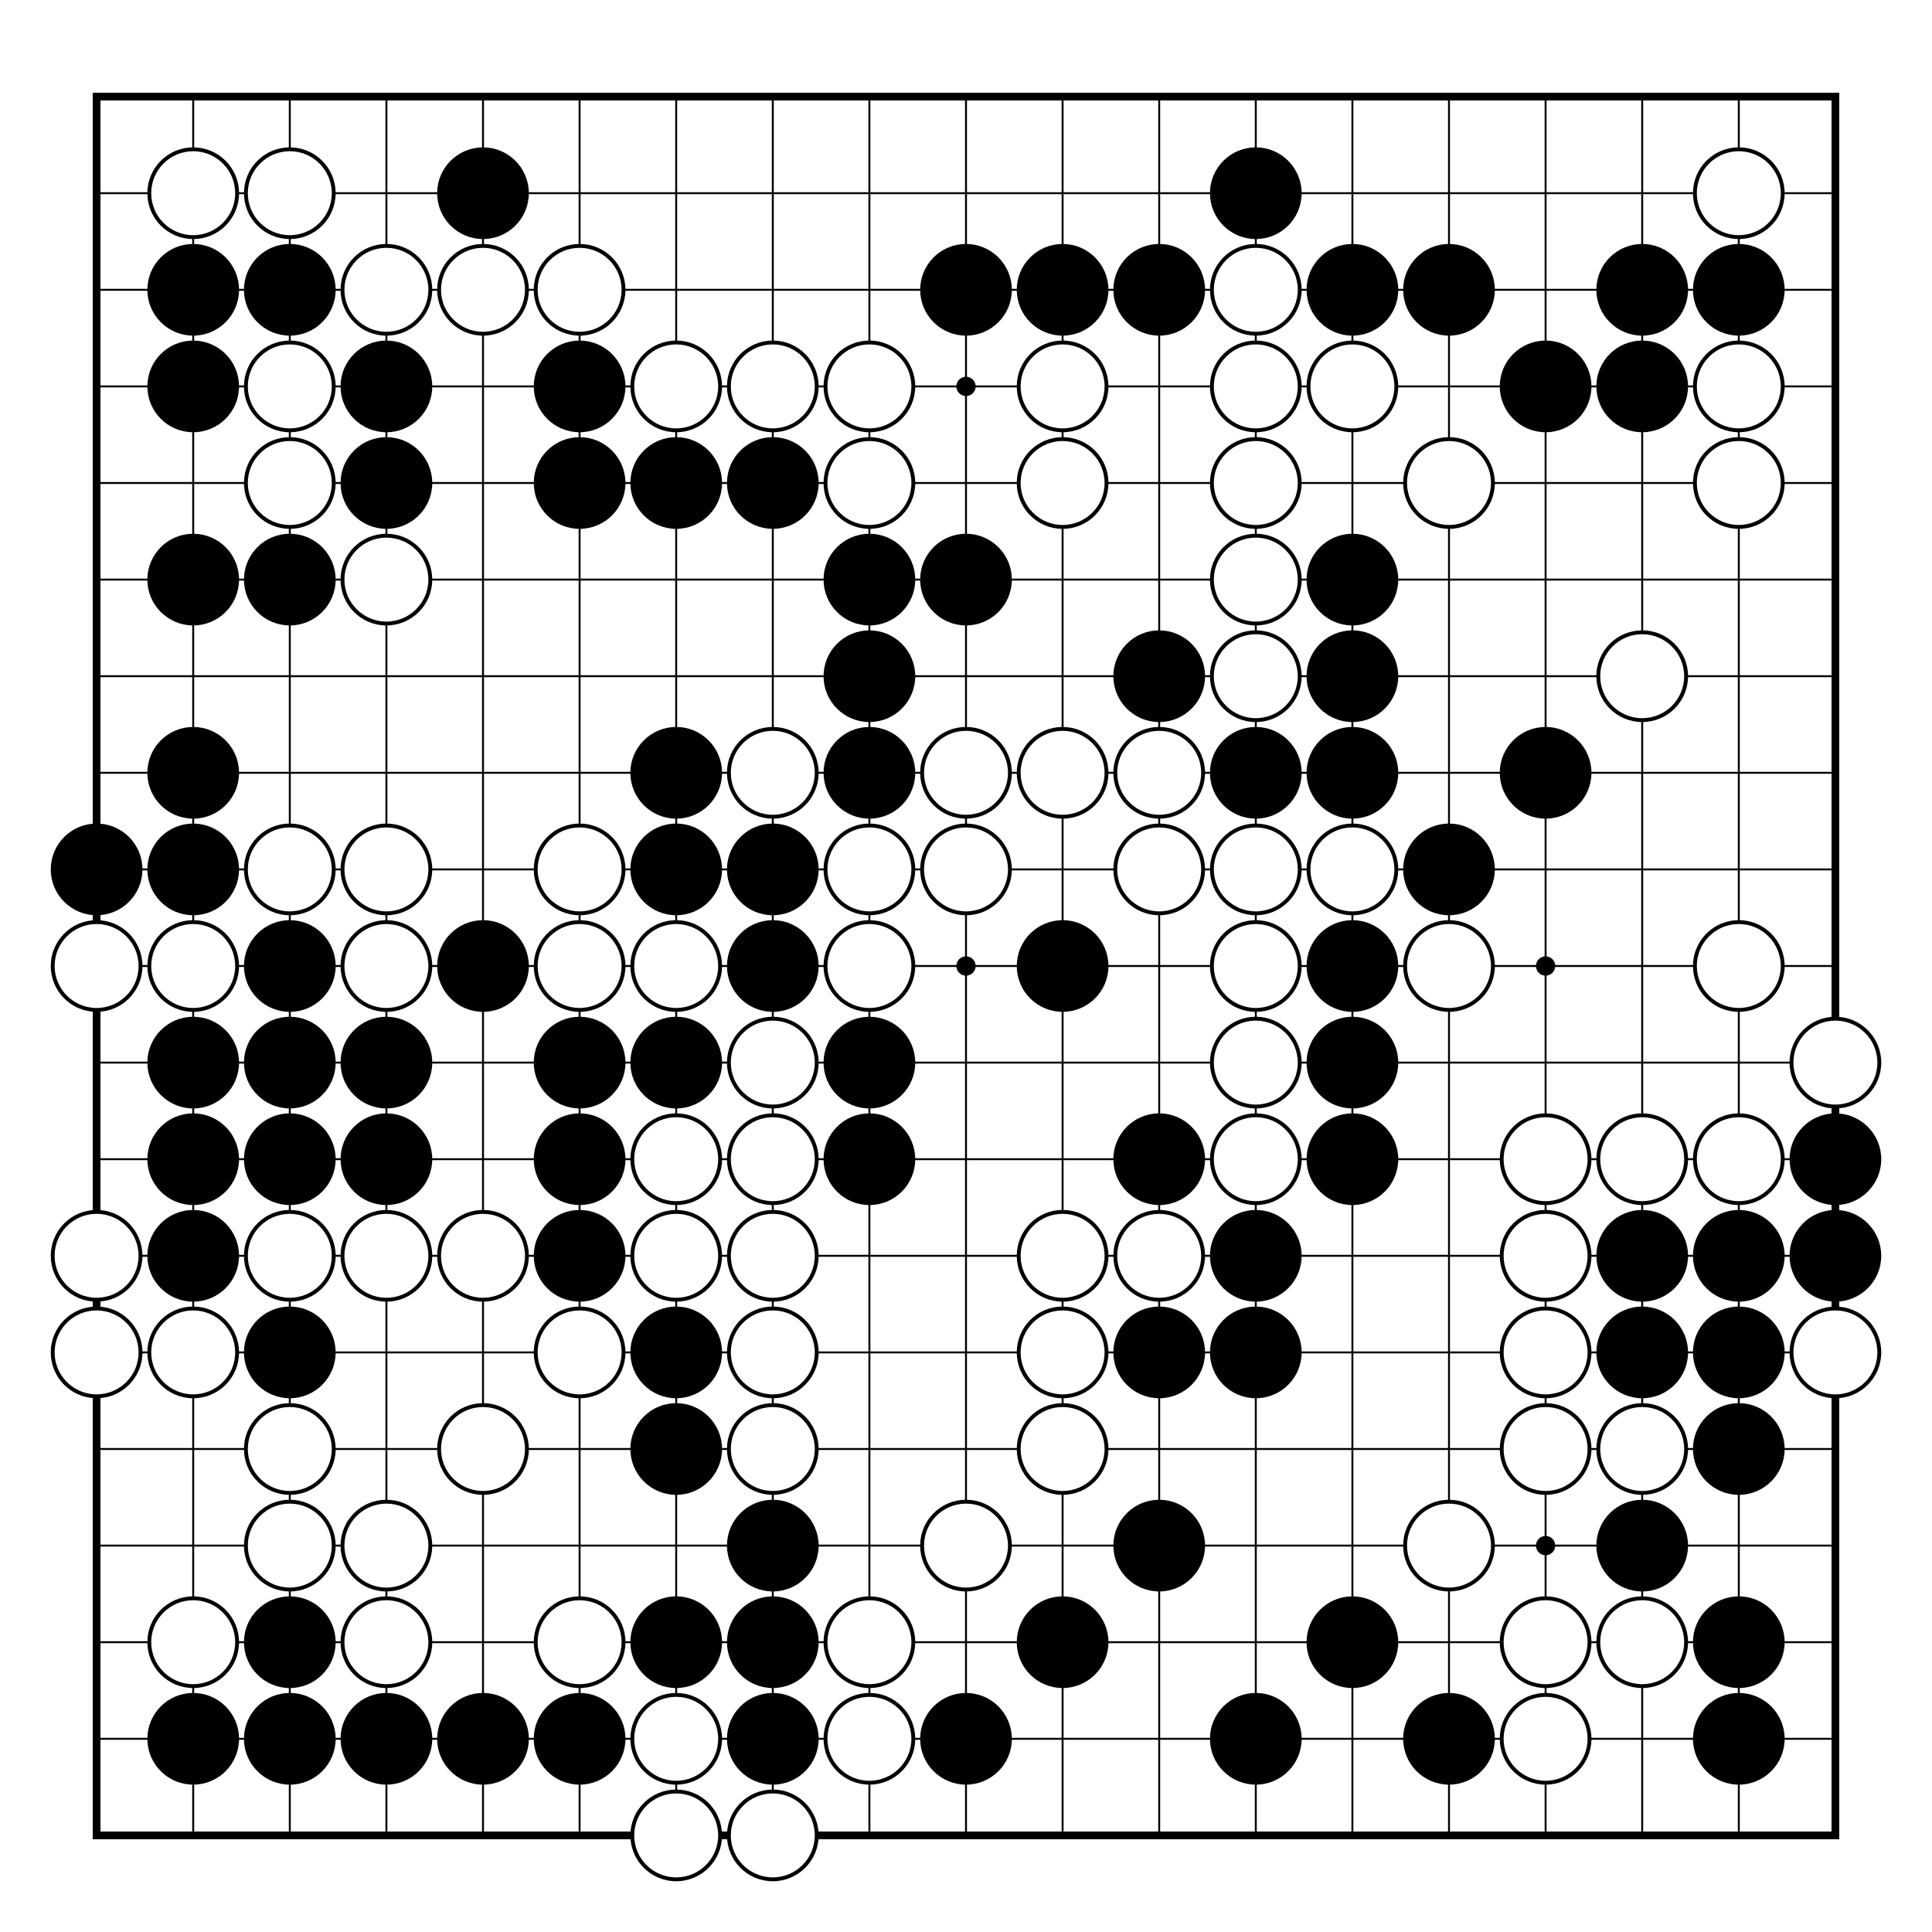
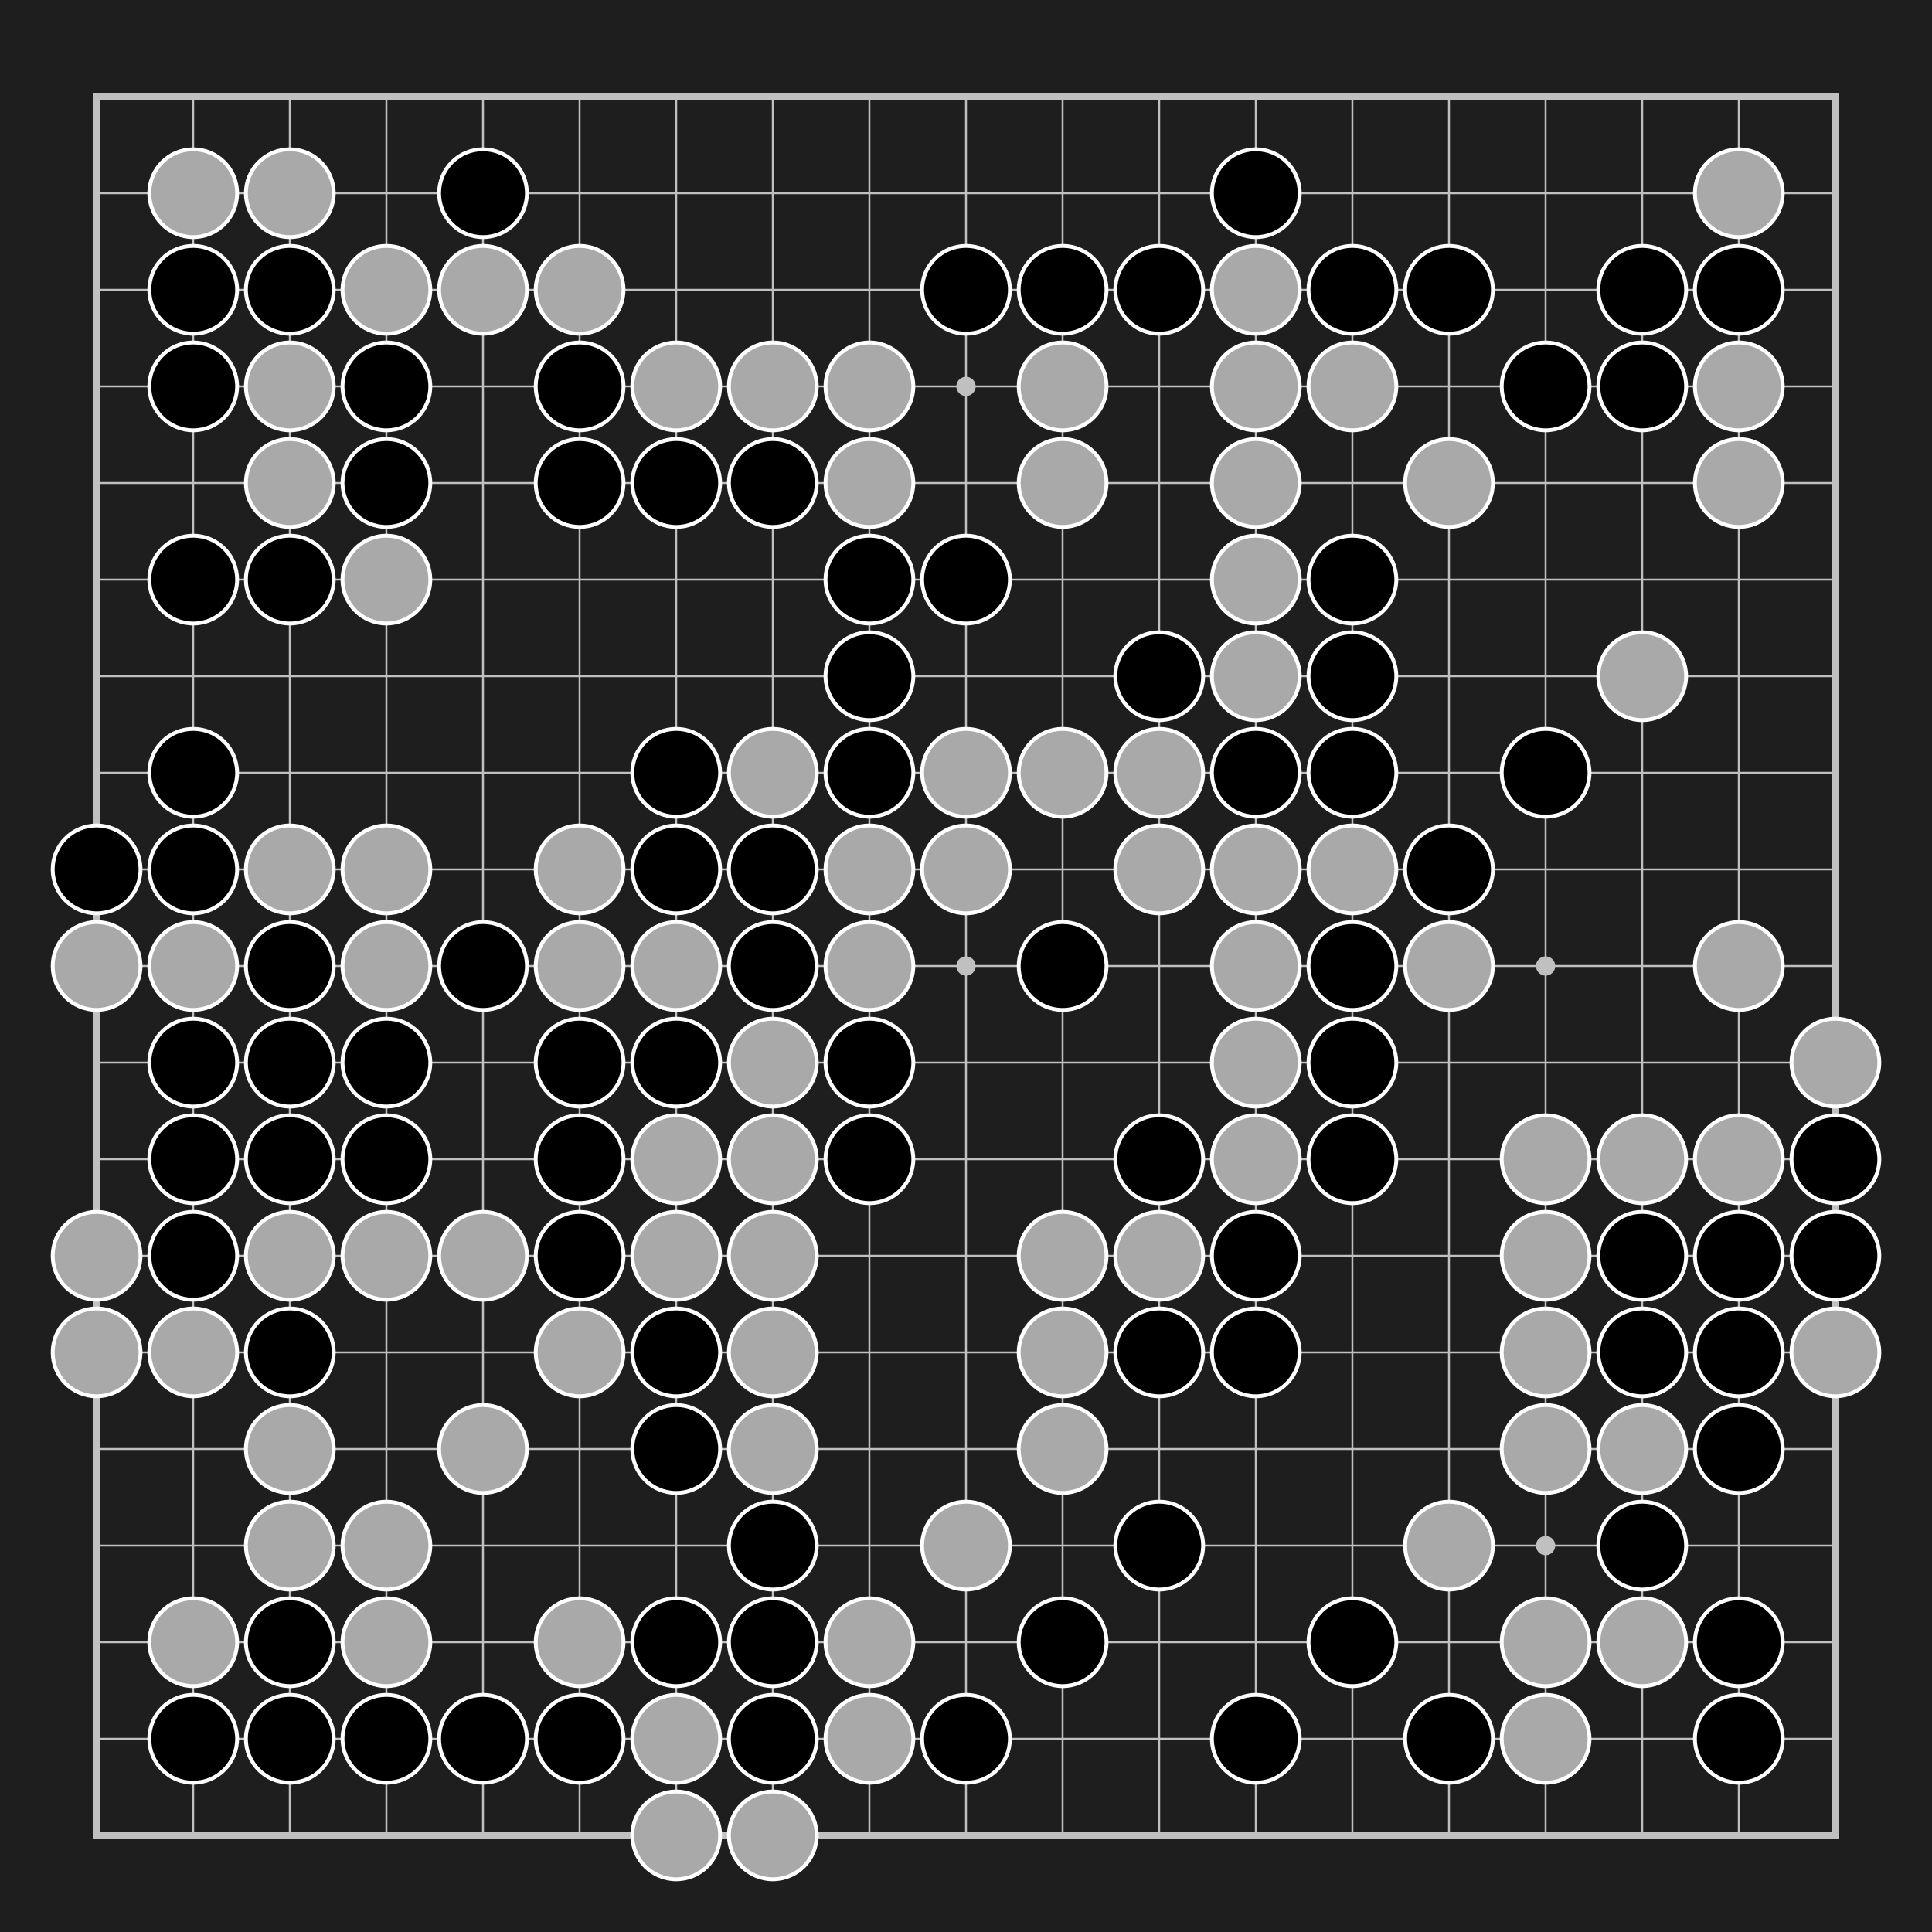
<svg xmlns="http://www.w3.org/2000/svg" baseProfile="full" height="500.0" version="1.1" width="500.0">
  <defs />
-   <rect fill="white" height="475" width="475" x="0" y="0" />
+   <rect fill="#1e1e1e" height="475" width="475" x="0" y="0" />
  <g transform="scale(1.0)">
-     <rect fill="white" height="500" width="500" x="0" y="0" />
+     <rect fill="#1e1e1e" height="500" width="500" x="0" y="0" />
    <g transform="translate(12.5,12.5) translate(12.5,12.5)">
-       <g id="hlines" stroke="black">
+       <g id="hlines" stroke="silver">
        <line stroke-width="0.5px" x1="0" x2="450" y1="25" y2="25" />
        <line stroke-width="0.5px" x1="0" x2="450" y1="50" y2="50" />
        <line stroke-width="0.5px" x1="0" x2="450" y1="75" y2="75" />
        <line stroke-width="0.5px" x1="0" x2="450" y1="100" y2="100" />
        <line stroke-width="0.5px" x1="0" x2="450" y1="125" y2="125" />
        <line stroke-width="0.5px" x1="0" x2="450" y1="150" y2="150" />
        <line stroke-width="0.5px" x1="0" x2="450" y1="175" y2="175" />
        <line stroke-width="0.5px" x1="0" x2="450" y1="200" y2="200" />
        <line stroke-width="0.5px" x1="0" x2="450" y1="225" y2="225" />
        <line stroke-width="0.5px" x1="0" x2="450" y1="250" y2="250" />
        <line stroke-width="0.5px" x1="0" x2="450" y1="275" y2="275" />
        <line stroke-width="0.5px" x1="0" x2="450" y1="300" y2="300" />
        <line stroke-width="0.5px" x1="0" x2="450" y1="325" y2="325" />
        <line stroke-width="0.5px" x1="0" x2="450" y1="350" y2="350" />
        <line stroke-width="0.5px" x1="0" x2="450" y1="375" y2="375" />
        <line stroke-width="0.5px" x1="0" x2="450" y1="400" y2="400" />
        <line stroke-width="0.5px" x1="0" x2="450" y1="425" y2="425" />
      </g>
-       <g id="vline" stroke="black">
+       <g id="vline" stroke="silver">
        <line stroke-width="0.5px" x1="25" x2="25" y1="0" y2="450" />
        <line stroke-width="0.5px" x1="50" x2="50" y1="0" y2="450" />
        <line stroke-width="0.5px" x1="75" x2="75" y1="0" y2="450" />
        <line stroke-width="0.5px" x1="100" x2="100" y1="0" y2="450" />
        <line stroke-width="0.5px" x1="125" x2="125" y1="0" y2="450" />
        <line stroke-width="0.5px" x1="150" x2="150" y1="0" y2="450" />
        <line stroke-width="0.5px" x1="175" x2="175" y1="0" y2="450" />
        <line stroke-width="0.5px" x1="200" x2="200" y1="0" y2="450" />
        <line stroke-width="0.5px" x1="225" x2="225" y1="0" y2="450" />
        <line stroke-width="0.5px" x1="250" x2="250" y1="0" y2="450" />
        <line stroke-width="0.5px" x1="275" x2="275" y1="0" y2="450" />
        <line stroke-width="0.5px" x1="300" x2="300" y1="0" y2="450" />
        <line stroke-width="0.5px" x1="325" x2="325" y1="0" y2="450" />
        <line stroke-width="0.5px" x1="350" x2="350" y1="0" y2="450" />
        <line stroke-width="0.5px" x1="375" x2="375" y1="0" y2="450" />
        <line stroke-width="0.5px" x1="400" x2="400" y1="0" y2="450" />
        <line stroke-width="0.5px" x1="425" x2="425" y1="0" y2="450" />
      </g>
-       <rect fill="none" height="450" stroke="black" stroke-width="2px" width="450" x="0" y="0" />
+       <rect fill="none" height="450" stroke="silver" stroke-width="2px" width="450" x="0" y="0" />
      <g>
-         <circle cx="75" cy="75" fill="black" r="2.5" />
-         <circle cx="75" cy="225" fill="black" r="2.5" />
-         <circle cx="75" cy="375" fill="black" r="2.5" />
-         <circle cx="225" cy="75" fill="black" r="2.5" />
-         <circle cx="225" cy="225" fill="black" r="2.5" />
-         <circle cx="225" cy="375" fill="black" r="2.5" />
-         <circle cx="375" cy="75" fill="black" r="2.5" />
-         <circle cx="375" cy="225" fill="black" r="2.5" />
-         <circle cx="375" cy="375" fill="black" r="2.5" />
+         <circle cx="75" cy="75" fill="silver" r="2.5" />
+         <circle cx="75" cy="225" fill="silver" r="2.5" />
+         <circle cx="75" cy="375" fill="silver" r="2.5" />
+         <circle cx="225" cy="75" fill="silver" r="2.5" />
+         <circle cx="225" cy="225" fill="silver" r="2.5" />
+         <circle cx="225" cy="375" fill="silver" r="2.5" />
+         <circle cx="375" cy="75" fill="silver" r="2.5" />
+         <circle cx="375" cy="225" fill="silver" r="2.5" />
+         <circle cx="375" cy="375" fill="silver" r="2.5" />
      </g>
-       <circle cx="25" cy="25" fill="white" r="11.364" stroke="black" />
-       <circle cx="50" cy="25" fill="white" r="11.364" stroke="black" />
-       <circle cx="100" cy="25" fill="black" r="11.364" stroke="black" />
-       <circle cx="300" cy="25" fill="black" r="11.364" stroke="black" />
-       <circle cx="425" cy="25" fill="white" r="11.364" stroke="black" />
-       <circle cx="25" cy="50" fill="black" r="11.364" stroke="black" />
-       <circle cx="50" cy="50" fill="black" r="11.364" stroke="black" />
-       <circle cx="75" cy="50" fill="white" r="11.364" stroke="black" />
-       <circle cx="100" cy="50" fill="white" r="11.364" stroke="black" />
-       <circle cx="125" cy="50" fill="white" r="11.364" stroke="black" />
-       <circle cx="225" cy="50" fill="black" r="11.364" stroke="black" />
-       <circle cx="250" cy="50" fill="black" r="11.364" stroke="black" />
-       <circle cx="275" cy="50" fill="black" r="11.364" stroke="black" />
-       <circle cx="300" cy="50" fill="white" r="11.364" stroke="black" />
-       <circle cx="325" cy="50" fill="black" r="11.364" stroke="black" />
-       <circle cx="350" cy="50" fill="black" r="11.364" stroke="black" />
-       <circle cx="400" cy="50" fill="black" r="11.364" stroke="black" />
-       <circle cx="425" cy="50" fill="black" r="11.364" stroke="black" />
-       <circle cx="25" cy="75" fill="black" r="11.364" stroke="black" />
-       <circle cx="50" cy="75" fill="white" r="11.364" stroke="black" />
-       <circle cx="75" cy="75" fill="black" r="11.364" stroke="black" />
-       <circle cx="125" cy="75" fill="black" r="11.364" stroke="black" />
-       <circle cx="150" cy="75" fill="white" r="11.364" stroke="black" />
-       <circle cx="175" cy="75" fill="white" r="11.364" stroke="black" />
-       <circle cx="200" cy="75" fill="white" r="11.364" stroke="black" />
-       <circle cx="250" cy="75" fill="white" r="11.364" stroke="black" />
-       <circle cx="300" cy="75" fill="white" r="11.364" stroke="black" />
-       <circle cx="325" cy="75" fill="white" r="11.364" stroke="black" />
-       <circle cx="375" cy="75" fill="black" r="11.364" stroke="black" />
-       <circle cx="400" cy="75" fill="black" r="11.364" stroke="black" />
-       <circle cx="425" cy="75" fill="white" r="11.364" stroke="black" />
-       <circle cx="50" cy="100" fill="white" r="11.364" stroke="black" />
-       <circle cx="75" cy="100" fill="black" r="11.364" stroke="black" />
-       <circle cx="125" cy="100" fill="black" r="11.364" stroke="black" />
-       <circle cx="150" cy="100" fill="black" r="11.364" stroke="black" />
-       <circle cx="175" cy="100" fill="black" r="11.364" stroke="black" />
-       <circle cx="200" cy="100" fill="white" r="11.364" stroke="black" />
-       <circle cx="250" cy="100" fill="white" r="11.364" stroke="black" />
-       <circle cx="300" cy="100" fill="white" r="11.364" stroke="black" />
-       <circle cx="350" cy="100" fill="white" r="11.364" stroke="black" />
-       <circle cx="425" cy="100" fill="white" r="11.364" stroke="black" />
-       <circle cx="25" cy="125" fill="black" r="11.364" stroke="black" />
-       <circle cx="50" cy="125" fill="black" r="11.364" stroke="black" />
-       <circle cx="75" cy="125" fill="white" r="11.364" stroke="black" />
-       <circle cx="200" cy="125" fill="black" r="11.364" stroke="black" />
-       <circle cx="225" cy="125" fill="black" r="11.364" stroke="black" />
-       <circle cx="300" cy="125" fill="white" r="11.364" stroke="black" />
-       <circle cx="325" cy="125" fill="black" r="11.364" stroke="black" />
-       <circle cx="200" cy="150" fill="black" r="11.364" stroke="black" />
-       <circle cx="275" cy="150" fill="black" r="11.364" stroke="black" />
-       <circle cx="300" cy="150" fill="white" r="11.364" stroke="black" />
-       <circle cx="325" cy="150" fill="black" r="11.364" stroke="black" />
-       <circle cx="400" cy="150" fill="white" r="11.364" stroke="black" />
-       <circle cx="25" cy="175" fill="black" r="11.364" stroke="black" />
-       <circle cx="150" cy="175" fill="black" r="11.364" stroke="black" />
-       <circle cx="175" cy="175" fill="white" r="11.364" stroke="black" />
-       <circle cx="200" cy="175" fill="black" r="11.364" stroke="black" />
-       <circle cx="225" cy="175" fill="white" r="11.364" stroke="black" />
-       <circle cx="250" cy="175" fill="white" r="11.364" stroke="black" />
-       <circle cx="275" cy="175" fill="white" r="11.364" stroke="black" />
-       <circle cx="300" cy="175" fill="black" r="11.364" stroke="black" />
-       <circle cx="325" cy="175" fill="black" r="11.364" stroke="black" />
-       <circle cx="375" cy="175" fill="black" r="11.364" stroke="black" />
-       <circle cx="0" cy="200" fill="black" r="11.364" stroke="black" />
-       <circle cx="25" cy="200" fill="black" r="11.364" stroke="black" />
-       <circle cx="50" cy="200" fill="white" r="11.364" stroke="black" />
-       <circle cx="75" cy="200" fill="white" r="11.364" stroke="black" />
-       <circle cx="125" cy="200" fill="white" r="11.364" stroke="black" />
-       <circle cx="150" cy="200" fill="black" r="11.364" stroke="black" />
-       <circle cx="175" cy="200" fill="black" r="11.364" stroke="black" />
-       <circle cx="200" cy="200" fill="white" r="11.364" stroke="black" />
-       <circle cx="225" cy="200" fill="white" r="11.364" stroke="black" />
-       <circle cx="275" cy="200" fill="white" r="11.364" stroke="black" />
-       <circle cx="300" cy="200" fill="white" r="11.364" stroke="black" />
-       <circle cx="325" cy="200" fill="white" r="11.364" stroke="black" />
-       <circle cx="350" cy="200" fill="black" r="11.364" stroke="black" />
-       <circle cx="0" cy="225" fill="white" r="11.364" stroke="black" />
-       <circle cx="25" cy="225" fill="white" r="11.364" stroke="black" />
-       <circle cx="50" cy="225" fill="black" r="11.364" stroke="black" />
-       <circle cx="75" cy="225" fill="white" r="11.364" stroke="black" />
-       <circle cx="100" cy="225" fill="black" r="11.364" stroke="black" />
-       <circle cx="125" cy="225" fill="white" r="11.364" stroke="black" />
-       <circle cx="150" cy="225" fill="white" r="11.364" stroke="black" />
-       <circle cx="175" cy="225" fill="black" r="11.364" stroke="black" />
-       <circle cx="200" cy="225" fill="white" r="11.364" stroke="black" />
-       <circle cx="250" cy="225" fill="black" r="11.364" stroke="black" />
-       <circle cx="300" cy="225" fill="white" r="11.364" stroke="black" />
-       <circle cx="325" cy="225" fill="black" r="11.364" stroke="black" />
-       <circle cx="350" cy="225" fill="white" r="11.364" stroke="black" />
-       <circle cx="425" cy="225" fill="white" r="11.364" stroke="black" />
-       <circle cx="25" cy="250" fill="black" r="11.364" stroke="black" />
-       <circle cx="50" cy="250" fill="black" r="11.364" stroke="black" />
-       <circle cx="75" cy="250" fill="black" r="11.364" stroke="black" />
-       <circle cx="125" cy="250" fill="black" r="11.364" stroke="black" />
-       <circle cx="150" cy="250" fill="black" r="11.364" stroke="black" />
-       <circle cx="175" cy="250" fill="white" r="11.364" stroke="black" />
-       <circle cx="200" cy="250" fill="black" r="11.364" stroke="black" />
-       <circle cx="300" cy="250" fill="white" r="11.364" stroke="black" />
-       <circle cx="325" cy="250" fill="black" r="11.364" stroke="black" />
-       <circle cx="450" cy="250" fill="white" r="11.364" stroke="black" />
-       <circle cx="25" cy="275" fill="black" r="11.364" stroke="black" />
-       <circle cx="50" cy="275" fill="black" r="11.364" stroke="black" />
-       <circle cx="75" cy="275" fill="black" r="11.364" stroke="black" />
-       <circle cx="125" cy="275" fill="black" r="11.364" stroke="black" />
-       <circle cx="150" cy="275" fill="white" r="11.364" stroke="black" />
-       <circle cx="175" cy="275" fill="white" r="11.364" stroke="black" />
-       <circle cx="200" cy="275" fill="black" r="11.364" stroke="black" />
-       <circle cx="275" cy="275" fill="black" r="11.364" stroke="black" />
-       <circle cx="300" cy="275" fill="white" r="11.364" stroke="black" />
-       <circle cx="325" cy="275" fill="black" r="11.364" stroke="black" />
-       <circle cx="375" cy="275" fill="white" r="11.364" stroke="black" />
-       <circle cx="400" cy="275" fill="white" r="11.364" stroke="black" />
-       <circle cx="425" cy="275" fill="white" r="11.364" stroke="black" />
-       <circle cx="450" cy="275" fill="black" r="11.364" stroke="black" />
-       <circle cx="0" cy="300" fill="white" r="11.364" stroke="black" />
-       <circle cx="25" cy="300" fill="black" r="11.364" stroke="black" />
-       <circle cx="50" cy="300" fill="white" r="11.364" stroke="black" />
-       <circle cx="75" cy="300" fill="white" r="11.364" stroke="black" />
-       <circle cx="100" cy="300" fill="white" r="11.364" stroke="black" />
-       <circle cx="125" cy="300" fill="black" r="11.364" stroke="black" />
-       <circle cx="150" cy="300" fill="white" r="11.364" stroke="black" />
-       <circle cx="175" cy="300" fill="white" r="11.364" stroke="black" />
-       <circle cx="250" cy="300" fill="white" r="11.364" stroke="black" />
-       <circle cx="275" cy="300" fill="white" r="11.364" stroke="black" />
-       <circle cx="300" cy="300" fill="black" r="11.364" stroke="black" />
-       <circle cx="375" cy="300" fill="white" r="11.364" stroke="black" />
-       <circle cx="400" cy="300" fill="black" r="11.364" stroke="black" />
-       <circle cx="425" cy="300" fill="black" r="11.364" stroke="black" />
-       <circle cx="450" cy="300" fill="black" r="11.364" stroke="black" />
-       <circle cx="0" cy="325" fill="white" r="11.364" stroke="black" />
-       <circle cx="25" cy="325" fill="white" r="11.364" stroke="black" />
-       <circle cx="50" cy="325" fill="black" r="11.364" stroke="black" />
-       <circle cx="125" cy="325" fill="white" r="11.364" stroke="black" />
-       <circle cx="150" cy="325" fill="black" r="11.364" stroke="black" />
-       <circle cx="175" cy="325" fill="white" r="11.364" stroke="black" />
-       <circle cx="250" cy="325" fill="white" r="11.364" stroke="black" />
-       <circle cx="275" cy="325" fill="black" r="11.364" stroke="black" />
-       <circle cx="300" cy="325" fill="black" r="11.364" stroke="black" />
-       <circle cx="375" cy="325" fill="white" r="11.364" stroke="black" />
-       <circle cx="400" cy="325" fill="black" r="11.364" stroke="black" />
-       <circle cx="425" cy="325" fill="black" r="11.364" stroke="black" />
-       <circle cx="450" cy="325" fill="white" r="11.364" stroke="black" />
-       <circle cx="50" cy="350" fill="white" r="11.364" stroke="black" />
-       <circle cx="100" cy="350" fill="white" r="11.364" stroke="black" />
-       <circle cx="150" cy="350" fill="black" r="11.364" stroke="black" />
-       <circle cx="175" cy="350" fill="white" r="11.364" stroke="black" />
-       <circle cx="250" cy="350" fill="white" r="11.364" stroke="black" />
-       <circle cx="375" cy="350" fill="white" r="11.364" stroke="black" />
-       <circle cx="400" cy="350" fill="white" r="11.364" stroke="black" />
-       <circle cx="425" cy="350" fill="black" r="11.364" stroke="black" />
-       <circle cx="50" cy="375" fill="white" r="11.364" stroke="black" />
-       <circle cx="75" cy="375" fill="white" r="11.364" stroke="black" />
-       <circle cx="175" cy="375" fill="black" r="11.364" stroke="black" />
-       <circle cx="225" cy="375" fill="white" r="11.364" stroke="black" />
-       <circle cx="275" cy="375" fill="black" r="11.364" stroke="black" />
-       <circle cx="350" cy="375" fill="white" r="11.364" stroke="black" />
-       <circle cx="400" cy="375" fill="black" r="11.364" stroke="black" />
-       <circle cx="25" cy="400" fill="white" r="11.364" stroke="black" />
-       <circle cx="50" cy="400" fill="black" r="11.364" stroke="black" />
-       <circle cx="75" cy="400" fill="white" r="11.364" stroke="black" />
-       <circle cx="125" cy="400" fill="white" r="11.364" stroke="black" />
-       <circle cx="150" cy="400" fill="black" r="11.364" stroke="black" />
-       <circle cx="175" cy="400" fill="black" r="11.364" stroke="black" />
-       <circle cx="200" cy="400" fill="white" r="11.364" stroke="black" />
-       <circle cx="250" cy="400" fill="black" r="11.364" stroke="black" />
-       <circle cx="325" cy="400" fill="black" r="11.364" stroke="black" />
-       <circle cx="375" cy="400" fill="white" r="11.364" stroke="black" />
-       <circle cx="400" cy="400" fill="white" r="11.364" stroke="black" />
-       <circle cx="425" cy="400" fill="black" r="11.364" stroke="black" />
-       <circle cx="25" cy="425" fill="black" r="11.364" stroke="black" />
-       <circle cx="50" cy="425" fill="black" r="11.364" stroke="black" />
-       <circle cx="75" cy="425" fill="black" r="11.364" stroke="black" />
-       <circle cx="100" cy="425" fill="black" r="11.364" stroke="black" />
-       <circle cx="125" cy="425" fill="black" r="11.364" stroke="black" />
-       <circle cx="150" cy="425" fill="white" r="11.364" stroke="black" />
-       <circle cx="175" cy="425" fill="black" r="11.364" stroke="black" />
-       <circle cx="200" cy="425" fill="white" r="11.364" stroke="black" />
-       <circle cx="225" cy="425" fill="black" r="11.364" stroke="black" />
-       <circle cx="300" cy="425" fill="black" r="11.364" stroke="black" />
-       <circle cx="350" cy="425" fill="black" r="11.364" stroke="black" />
-       <circle cx="375" cy="425" fill="white" r="11.364" stroke="black" />
-       <circle cx="425" cy="425" fill="black" r="11.364" stroke="black" />
-       <circle cx="150" cy="450" fill="white" r="11.364" stroke="black" />
-       <circle cx="175" cy="450" fill="white" r="11.364" stroke="black" />
+       <circle cx="25" cy="25" fill="darkgray" r="11.364" stroke="white" />
+       <circle cx="50" cy="25" fill="darkgray" r="11.364" stroke="white" />
+       <circle cx="100" cy="25" fill="black" r="11.364" stroke="white" />
+       <circle cx="300" cy="25" fill="black" r="11.364" stroke="white" />
+       <circle cx="425" cy="25" fill="darkgray" r="11.364" stroke="white" />
+       <circle cx="25" cy="50" fill="black" r="11.364" stroke="white" />
+       <circle cx="50" cy="50" fill="black" r="11.364" stroke="white" />
+       <circle cx="75" cy="50" fill="darkgray" r="11.364" stroke="white" />
+       <circle cx="100" cy="50" fill="darkgray" r="11.364" stroke="white" />
+       <circle cx="125" cy="50" fill="darkgray" r="11.364" stroke="white" />
+       <circle cx="225" cy="50" fill="black" r="11.364" stroke="white" />
+       <circle cx="250" cy="50" fill="black" r="11.364" stroke="white" />
+       <circle cx="275" cy="50" fill="black" r="11.364" stroke="white" />
+       <circle cx="300" cy="50" fill="darkgray" r="11.364" stroke="white" />
+       <circle cx="325" cy="50" fill="black" r="11.364" stroke="white" />
+       <circle cx="350" cy="50" fill="black" r="11.364" stroke="white" />
+       <circle cx="400" cy="50" fill="black" r="11.364" stroke="white" />
+       <circle cx="425" cy="50" fill="black" r="11.364" stroke="white" />
+       <circle cx="25" cy="75" fill="black" r="11.364" stroke="white" />
+       <circle cx="50" cy="75" fill="darkgray" r="11.364" stroke="white" />
+       <circle cx="75" cy="75" fill="black" r="11.364" stroke="white" />
+       <circle cx="125" cy="75" fill="black" r="11.364" stroke="white" />
+       <circle cx="150" cy="75" fill="darkgray" r="11.364" stroke="white" />
+       <circle cx="175" cy="75" fill="darkgray" r="11.364" stroke="white" />
+       <circle cx="200" cy="75" fill="darkgray" r="11.364" stroke="white" />
+       <circle cx="250" cy="75" fill="darkgray" r="11.364" stroke="white" />
+       <circle cx="300" cy="75" fill="darkgray" r="11.364" stroke="white" />
+       <circle cx="325" cy="75" fill="darkgray" r="11.364" stroke="white" />
+       <circle cx="375" cy="75" fill="black" r="11.364" stroke="white" />
+       <circle cx="400" cy="75" fill="black" r="11.364" stroke="white" />
+       <circle cx="425" cy="75" fill="darkgray" r="11.364" stroke="white" />
+       <circle cx="50" cy="100" fill="darkgray" r="11.364" stroke="white" />
+       <circle cx="75" cy="100" fill="black" r="11.364" stroke="white" />
+       <circle cx="125" cy="100" fill="black" r="11.364" stroke="white" />
+       <circle cx="150" cy="100" fill="black" r="11.364" stroke="white" />
+       <circle cx="175" cy="100" fill="black" r="11.364" stroke="white" />
+       <circle cx="200" cy="100" fill="darkgray" r="11.364" stroke="white" />
+       <circle cx="250" cy="100" fill="darkgray" r="11.364" stroke="white" />
+       <circle cx="300" cy="100" fill="darkgray" r="11.364" stroke="white" />
+       <circle cx="350" cy="100" fill="darkgray" r="11.364" stroke="white" />
+       <circle cx="425" cy="100" fill="darkgray" r="11.364" stroke="white" />
+       <circle cx="25" cy="125" fill="black" r="11.364" stroke="white" />
+       <circle cx="50" cy="125" fill="black" r="11.364" stroke="white" />
+       <circle cx="75" cy="125" fill="darkgray" r="11.364" stroke="white" />
+       <circle cx="200" cy="125" fill="black" r="11.364" stroke="white" />
+       <circle cx="225" cy="125" fill="black" r="11.364" stroke="white" />
+       <circle cx="300" cy="125" fill="darkgray" r="11.364" stroke="white" />
+       <circle cx="325" cy="125" fill="black" r="11.364" stroke="white" />
+       <circle cx="200" cy="150" fill="black" r="11.364" stroke="white" />
+       <circle cx="275" cy="150" fill="black" r="11.364" stroke="white" />
+       <circle cx="300" cy="150" fill="darkgray" r="11.364" stroke="white" />
+       <circle cx="325" cy="150" fill="black" r="11.364" stroke="white" />
+       <circle cx="400" cy="150" fill="darkgray" r="11.364" stroke="white" />
+       <circle cx="25" cy="175" fill="black" r="11.364" stroke="white" />
+       <circle cx="150" cy="175" fill="black" r="11.364" stroke="white" />
+       <circle cx="175" cy="175" fill="darkgray" r="11.364" stroke="white" />
+       <circle cx="200" cy="175" fill="black" r="11.364" stroke="white" />
+       <circle cx="225" cy="175" fill="darkgray" r="11.364" stroke="white" />
+       <circle cx="250" cy="175" fill="darkgray" r="11.364" stroke="white" />
+       <circle cx="275" cy="175" fill="darkgray" r="11.364" stroke="white" />
+       <circle cx="300" cy="175" fill="black" r="11.364" stroke="white" />
+       <circle cx="325" cy="175" fill="black" r="11.364" stroke="white" />
+       <circle cx="375" cy="175" fill="black" r="11.364" stroke="white" />
+       <circle cx="0" cy="200" fill="black" r="11.364" stroke="white" />
+       <circle cx="25" cy="200" fill="black" r="11.364" stroke="white" />
+       <circle cx="50" cy="200" fill="darkgray" r="11.364" stroke="white" />
+       <circle cx="75" cy="200" fill="darkgray" r="11.364" stroke="white" />
+       <circle cx="125" cy="200" fill="darkgray" r="11.364" stroke="white" />
+       <circle cx="150" cy="200" fill="black" r="11.364" stroke="white" />
+       <circle cx="175" cy="200" fill="black" r="11.364" stroke="white" />
+       <circle cx="200" cy="200" fill="darkgray" r="11.364" stroke="white" />
+       <circle cx="225" cy="200" fill="darkgray" r="11.364" stroke="white" />
+       <circle cx="275" cy="200" fill="darkgray" r="11.364" stroke="white" />
+       <circle cx="300" cy="200" fill="darkgray" r="11.364" stroke="white" />
+       <circle cx="325" cy="200" fill="darkgray" r="11.364" stroke="white" />
+       <circle cx="350" cy="200" fill="black" r="11.364" stroke="white" />
+       <circle cx="0" cy="225" fill="darkgray" r="11.364" stroke="white" />
+       <circle cx="25" cy="225" fill="darkgray" r="11.364" stroke="white" />
+       <circle cx="50" cy="225" fill="black" r="11.364" stroke="white" />
+       <circle cx="75" cy="225" fill="darkgray" r="11.364" stroke="white" />
+       <circle cx="100" cy="225" fill="black" r="11.364" stroke="white" />
+       <circle cx="125" cy="225" fill="darkgray" r="11.364" stroke="white" />
+       <circle cx="150" cy="225" fill="darkgray" r="11.364" stroke="white" />
+       <circle cx="175" cy="225" fill="black" r="11.364" stroke="white" />
+       <circle cx="200" cy="225" fill="darkgray" r="11.364" stroke="white" />
+       <circle cx="250" cy="225" fill="black" r="11.364" stroke="white" />
+       <circle cx="300" cy="225" fill="darkgray" r="11.364" stroke="white" />
+       <circle cx="325" cy="225" fill="black" r="11.364" stroke="white" />
+       <circle cx="350" cy="225" fill="darkgray" r="11.364" stroke="white" />
+       <circle cx="425" cy="225" fill="darkgray" r="11.364" stroke="white" />
+       <circle cx="25" cy="250" fill="black" r="11.364" stroke="white" />
+       <circle cx="50" cy="250" fill="black" r="11.364" stroke="white" />
+       <circle cx="75" cy="250" fill="black" r="11.364" stroke="white" />
+       <circle cx="125" cy="250" fill="black" r="11.364" stroke="white" />
+       <circle cx="150" cy="250" fill="black" r="11.364" stroke="white" />
+       <circle cx="175" cy="250" fill="darkgray" r="11.364" stroke="white" />
+       <circle cx="200" cy="250" fill="black" r="11.364" stroke="white" />
+       <circle cx="300" cy="250" fill="darkgray" r="11.364" stroke="white" />
+       <circle cx="325" cy="250" fill="black" r="11.364" stroke="white" />
+       <circle cx="450" cy="250" fill="darkgray" r="11.364" stroke="white" />
+       <circle cx="25" cy="275" fill="black" r="11.364" stroke="white" />
+       <circle cx="50" cy="275" fill="black" r="11.364" stroke="white" />
+       <circle cx="75" cy="275" fill="black" r="11.364" stroke="white" />
+       <circle cx="125" cy="275" fill="black" r="11.364" stroke="white" />
+       <circle cx="150" cy="275" fill="darkgray" r="11.364" stroke="white" />
+       <circle cx="175" cy="275" fill="darkgray" r="11.364" stroke="white" />
+       <circle cx="200" cy="275" fill="black" r="11.364" stroke="white" />
+       <circle cx="275" cy="275" fill="black" r="11.364" stroke="white" />
+       <circle cx="300" cy="275" fill="darkgray" r="11.364" stroke="white" />
+       <circle cx="325" cy="275" fill="black" r="11.364" stroke="white" />
+       <circle cx="375" cy="275" fill="darkgray" r="11.364" stroke="white" />
+       <circle cx="400" cy="275" fill="darkgray" r="11.364" stroke="white" />
+       <circle cx="425" cy="275" fill="darkgray" r="11.364" stroke="white" />
+       <circle cx="450" cy="275" fill="black" r="11.364" stroke="white" />
+       <circle cx="0" cy="300" fill="darkgray" r="11.364" stroke="white" />
+       <circle cx="25" cy="300" fill="black" r="11.364" stroke="white" />
+       <circle cx="50" cy="300" fill="darkgray" r="11.364" stroke="white" />
+       <circle cx="75" cy="300" fill="darkgray" r="11.364" stroke="white" />
+       <circle cx="100" cy="300" fill="darkgray" r="11.364" stroke="white" />
+       <circle cx="125" cy="300" fill="black" r="11.364" stroke="white" />
+       <circle cx="150" cy="300" fill="darkgray" r="11.364" stroke="white" />
+       <circle cx="175" cy="300" fill="darkgray" r="11.364" stroke="white" />
+       <circle cx="250" cy="300" fill="darkgray" r="11.364" stroke="white" />
+       <circle cx="275" cy="300" fill="darkgray" r="11.364" stroke="white" />
+       <circle cx="300" cy="300" fill="black" r="11.364" stroke="white" />
+       <circle cx="375" cy="300" fill="darkgray" r="11.364" stroke="white" />
+       <circle cx="400" cy="300" fill="black" r="11.364" stroke="white" />
+       <circle cx="425" cy="300" fill="black" r="11.364" stroke="white" />
+       <circle cx="450" cy="300" fill="black" r="11.364" stroke="white" />
+       <circle cx="0" cy="325" fill="darkgray" r="11.364" stroke="white" />
+       <circle cx="25" cy="325" fill="darkgray" r="11.364" stroke="white" />
+       <circle cx="50" cy="325" fill="black" r="11.364" stroke="white" />
+       <circle cx="125" cy="325" fill="darkgray" r="11.364" stroke="white" />
+       <circle cx="150" cy="325" fill="black" r="11.364" stroke="white" />
+       <circle cx="175" cy="325" fill="darkgray" r="11.364" stroke="white" />
+       <circle cx="250" cy="325" fill="darkgray" r="11.364" stroke="white" />
+       <circle cx="275" cy="325" fill="black" r="11.364" stroke="white" />
+       <circle cx="300" cy="325" fill="black" r="11.364" stroke="white" />
+       <circle cx="375" cy="325" fill="darkgray" r="11.364" stroke="white" />
+       <circle cx="400" cy="325" fill="black" r="11.364" stroke="white" />
+       <circle cx="425" cy="325" fill="black" r="11.364" stroke="white" />
+       <circle cx="450" cy="325" fill="darkgray" r="11.364" stroke="white" />
+       <circle cx="50" cy="350" fill="darkgray" r="11.364" stroke="white" />
+       <circle cx="100" cy="350" fill="darkgray" r="11.364" stroke="white" />
+       <circle cx="150" cy="350" fill="black" r="11.364" stroke="white" />
+       <circle cx="175" cy="350" fill="darkgray" r="11.364" stroke="white" />
+       <circle cx="250" cy="350" fill="darkgray" r="11.364" stroke="white" />
+       <circle cx="375" cy="350" fill="darkgray" r="11.364" stroke="white" />
+       <circle cx="400" cy="350" fill="darkgray" r="11.364" stroke="white" />
+       <circle cx="425" cy="350" fill="black" r="11.364" stroke="white" />
+       <circle cx="50" cy="375" fill="darkgray" r="11.364" stroke="white" />
+       <circle cx="75" cy="375" fill="darkgray" r="11.364" stroke="white" />
+       <circle cx="175" cy="375" fill="black" r="11.364" stroke="white" />
+       <circle cx="225" cy="375" fill="darkgray" r="11.364" stroke="white" />
+       <circle cx="275" cy="375" fill="black" r="11.364" stroke="white" />
+       <circle cx="350" cy="375" fill="darkgray" r="11.364" stroke="white" />
+       <circle cx="400" cy="375" fill="black" r="11.364" stroke="white" />
+       <circle cx="25" cy="400" fill="darkgray" r="11.364" stroke="white" />
+       <circle cx="50" cy="400" fill="black" r="11.364" stroke="white" />
+       <circle cx="75" cy="400" fill="darkgray" r="11.364" stroke="white" />
+       <circle cx="125" cy="400" fill="darkgray" r="11.364" stroke="white" />
+       <circle cx="150" cy="400" fill="black" r="11.364" stroke="white" />
+       <circle cx="175" cy="400" fill="black" r="11.364" stroke="white" />
+       <circle cx="200" cy="400" fill="darkgray" r="11.364" stroke="white" />
+       <circle cx="250" cy="400" fill="black" r="11.364" stroke="white" />
+       <circle cx="325" cy="400" fill="black" r="11.364" stroke="white" />
+       <circle cx="375" cy="400" fill="darkgray" r="11.364" stroke="white" />
+       <circle cx="400" cy="400" fill="darkgray" r="11.364" stroke="white" />
+       <circle cx="425" cy="400" fill="black" r="11.364" stroke="white" />
+       <circle cx="25" cy="425" fill="black" r="11.364" stroke="white" />
+       <circle cx="50" cy="425" fill="black" r="11.364" stroke="white" />
+       <circle cx="75" cy="425" fill="black" r="11.364" stroke="white" />
+       <circle cx="100" cy="425" fill="black" r="11.364" stroke="white" />
+       <circle cx="125" cy="425" fill="black" r="11.364" stroke="white" />
+       <circle cx="150" cy="425" fill="darkgray" r="11.364" stroke="white" />
+       <circle cx="175" cy="425" fill="black" r="11.364" stroke="white" />
+       <circle cx="200" cy="425" fill="darkgray" r="11.364" stroke="white" />
+       <circle cx="225" cy="425" fill="black" r="11.364" stroke="white" />
+       <circle cx="300" cy="425" fill="black" r="11.364" stroke="white" />
+       <circle cx="350" cy="425" fill="black" r="11.364" stroke="white" />
+       <circle cx="375" cy="425" fill="darkgray" r="11.364" stroke="white" />
+       <circle cx="425" cy="425" fill="black" r="11.364" stroke="white" />
+       <circle cx="150" cy="450" fill="darkgray" r="11.364" stroke="white" />
+       <circle cx="175" cy="450" fill="darkgray" r="11.364" stroke="white" />
    </g>
  </g>
</svg>
